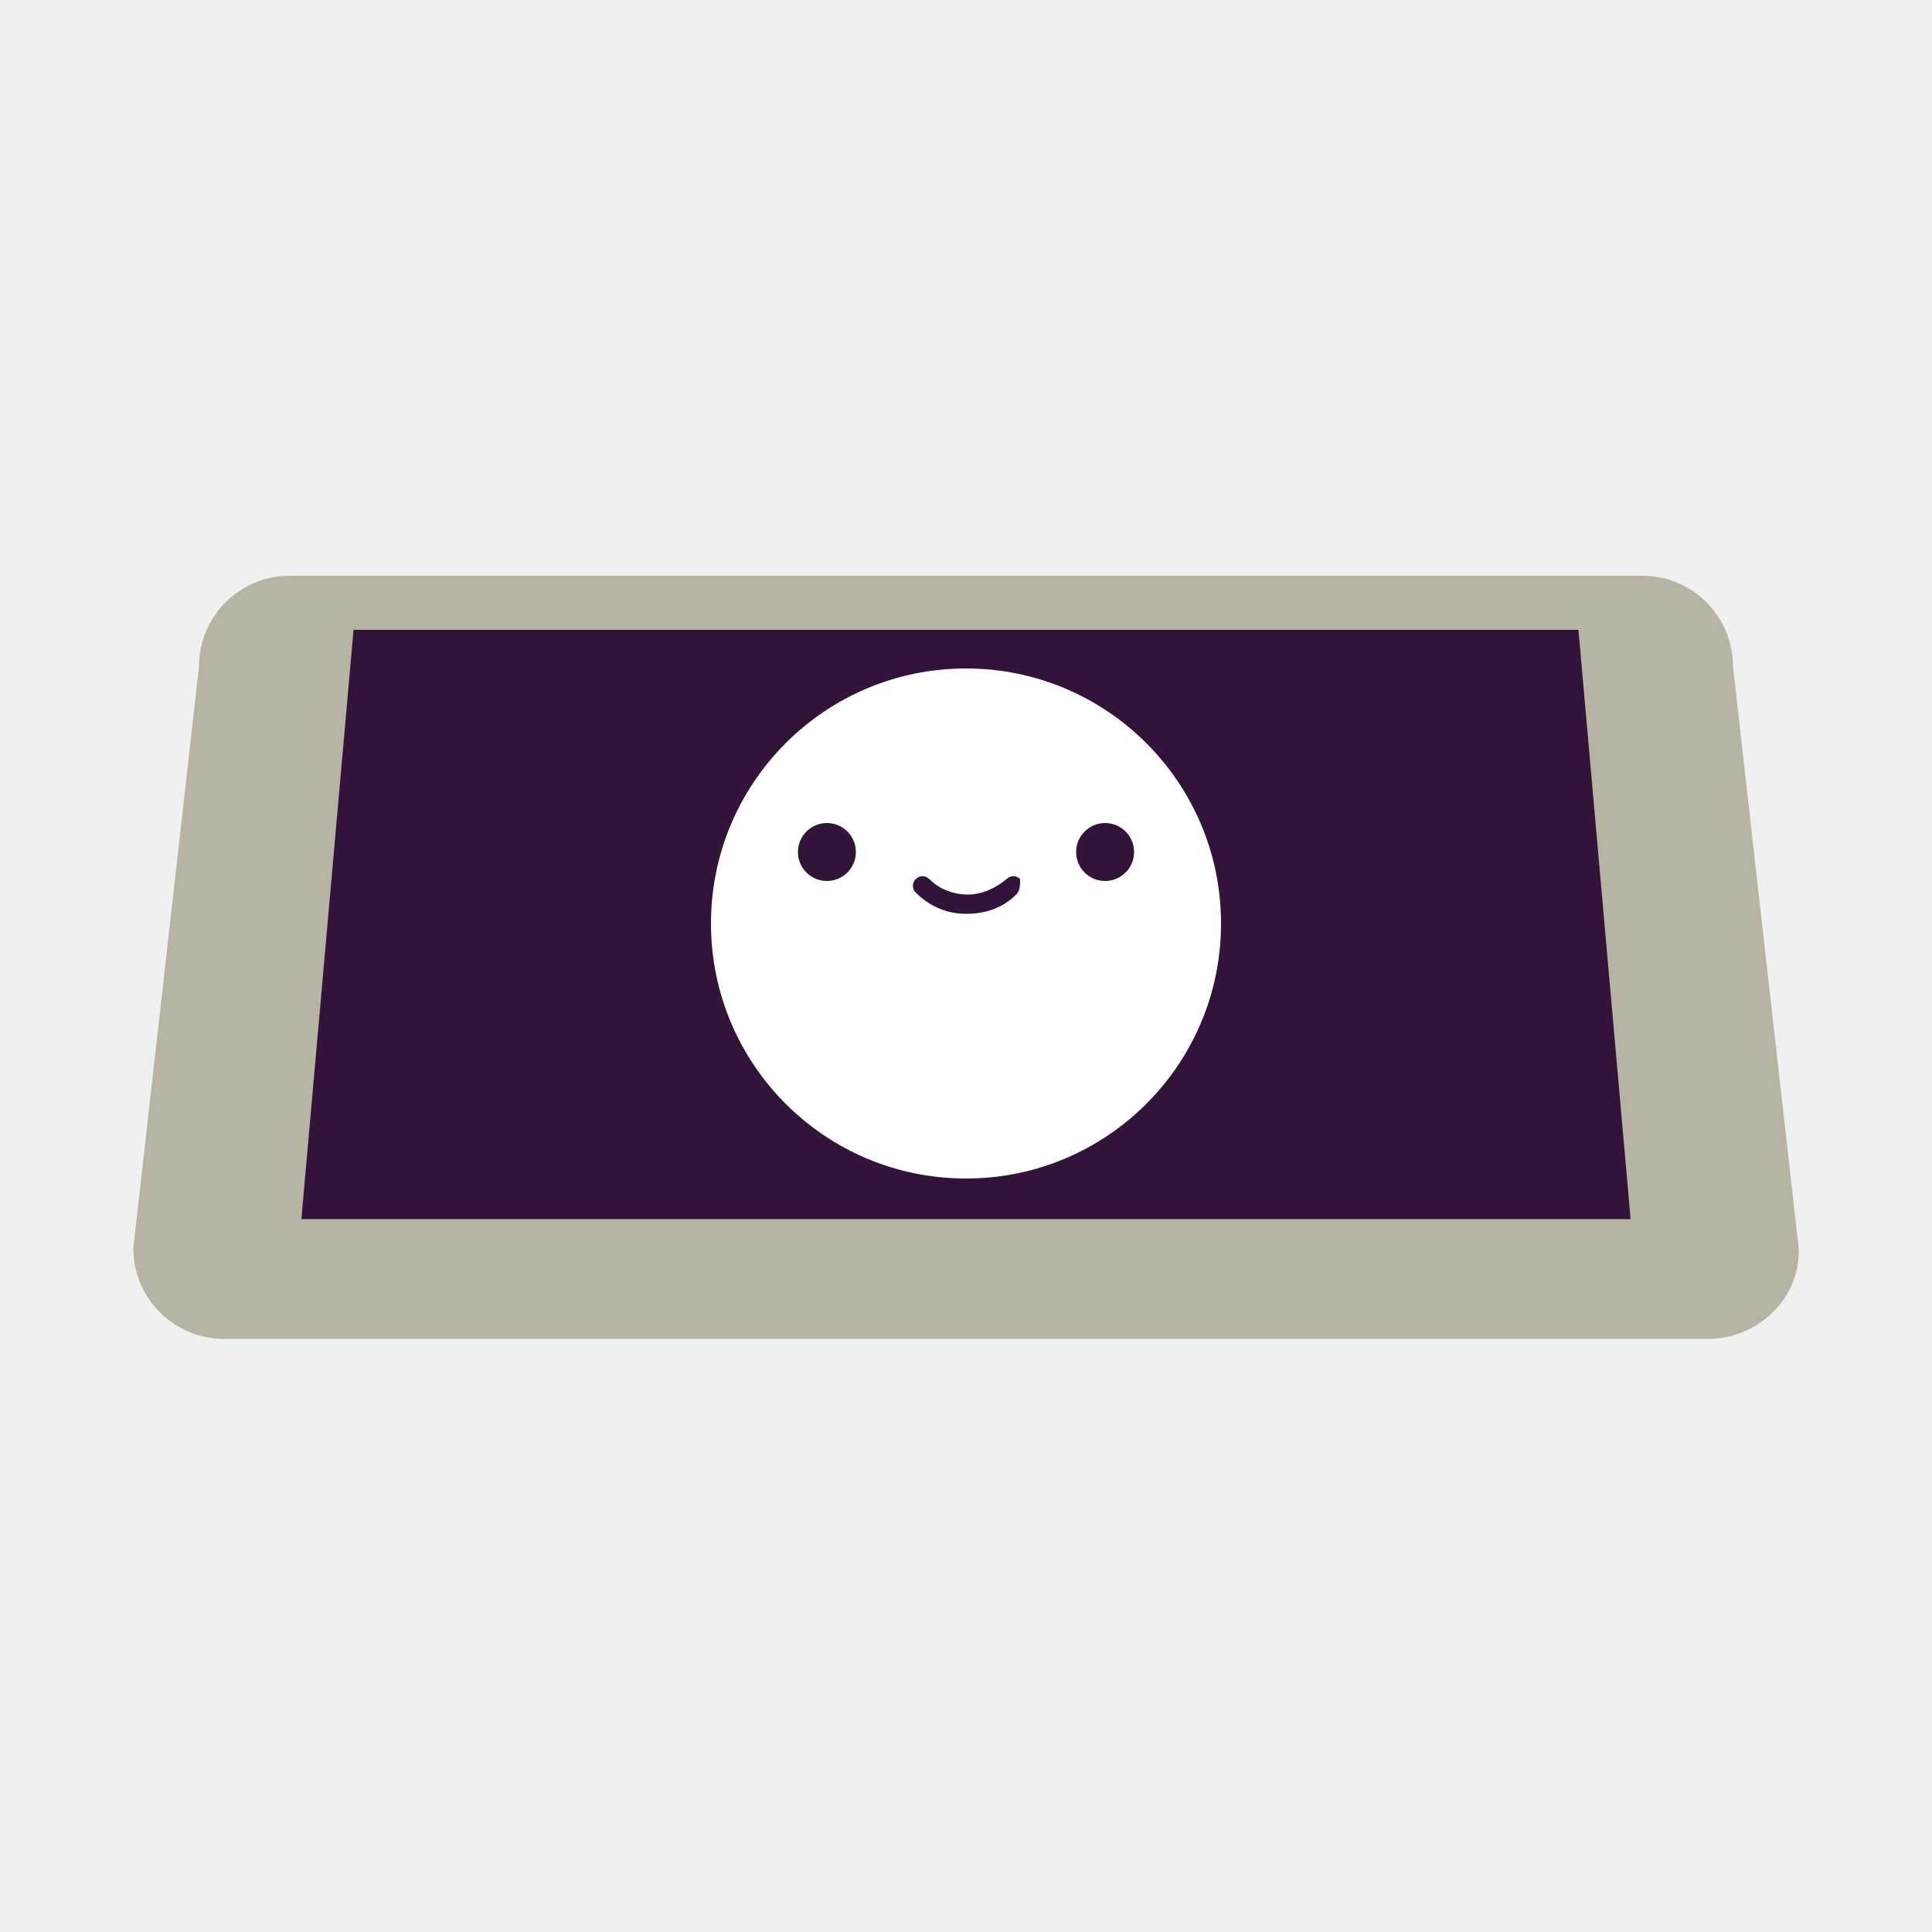
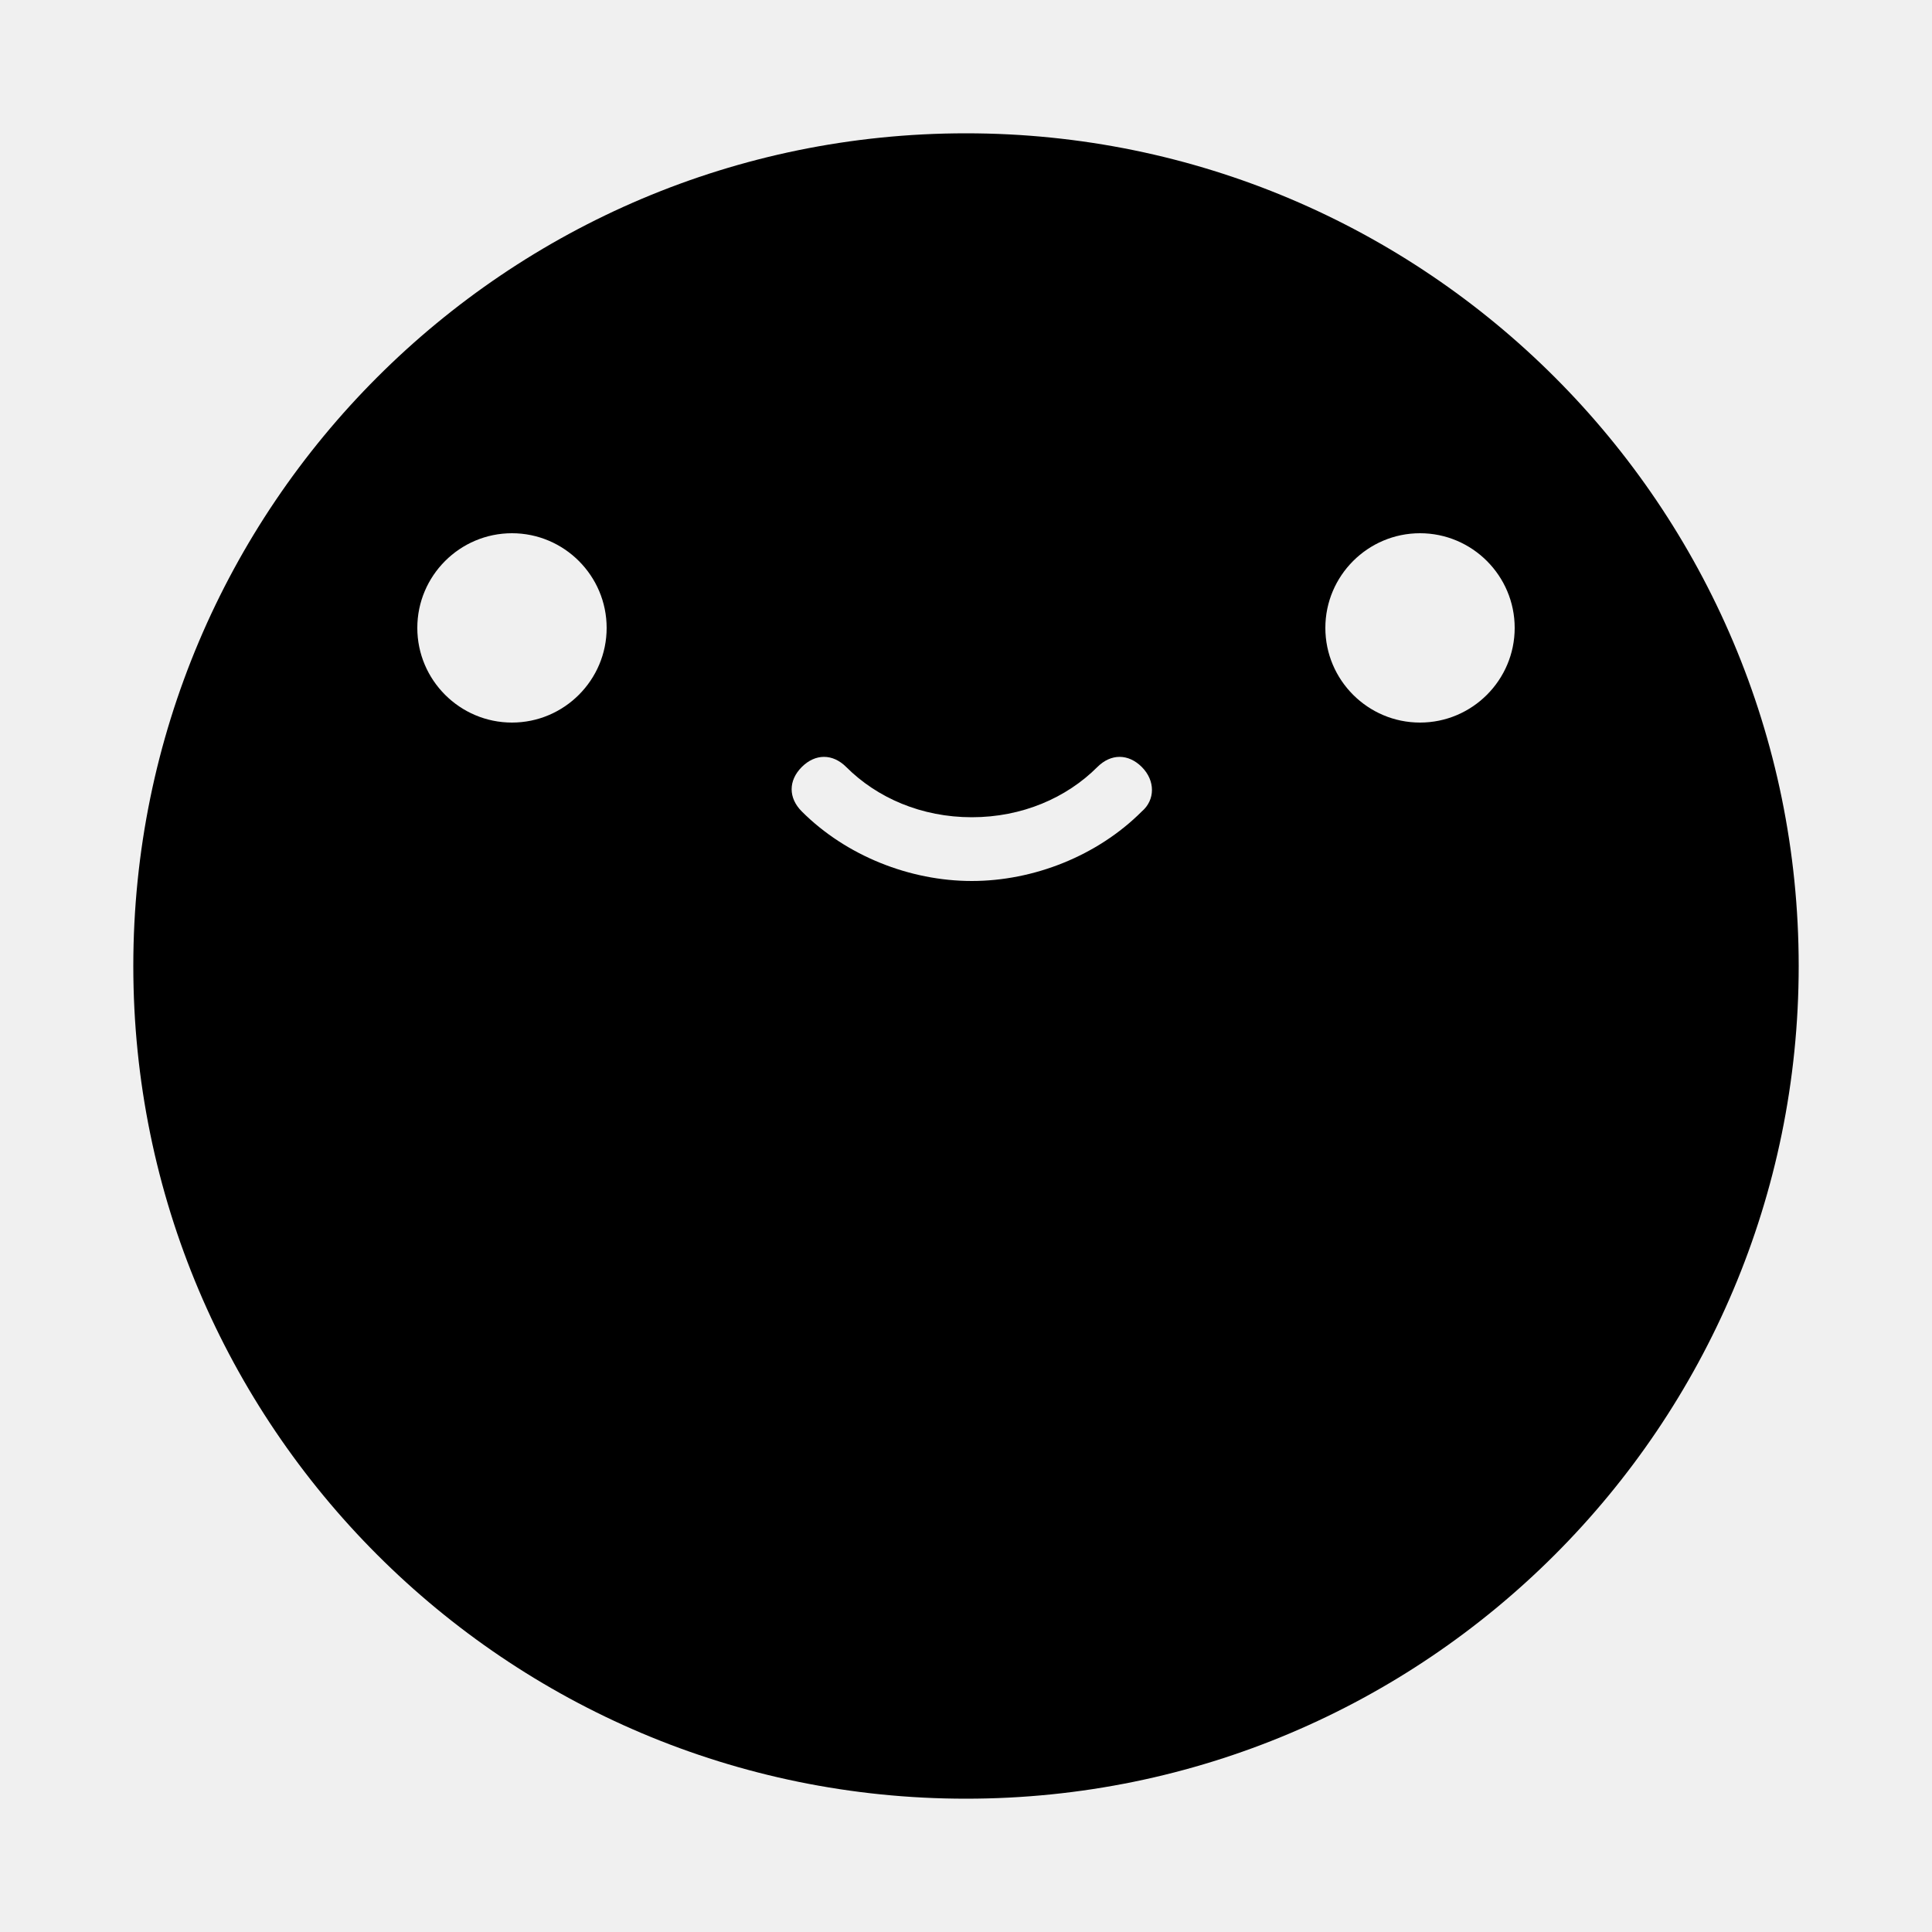
<svg xmlns="http://www.w3.org/2000/svg" version="1.1" id="Layer_1" x="0px" y="0px" viewBox="0 0 100 100" style="enable-background:new 0 0 100 100;" xml:space="preserve">
-   <style type="text/css">
- 	.st0{fill:#B7B4A4;}
- 	.st1{fill:#321339;}
- 	.st2{fill:#FFFFFF;}
- </style>
-   <path class="st0" d="M88.4,69.3H11.6c-2.6,0-4.7-2.1-4.7-4.7l3.4-30.1c0-2.6,2.1-4.7,4.7-4.7H85c2.6,0,4.7,2.1,4.7,4.7l3.4,30.1  C93.2,67.2,91,69.3,88.4,69.3z" />
-   <polygon class="st1" points="84.4,63.1 15.6,63.1 18.3,32.6 81.7,32.6 " />
-   <circle class="st2" cx="50" cy="47.8" r="13.2" />
-   <g>
-     <circle class="st1" cx="42.8" cy="44.1" r="1.5" />
-     <path class="st1" d="M52.6,46.3C51.9,47,51,47.3,50,47.3c-1,0-1.9-0.4-2.6-1.1c-0.2-0.2-0.2-0.5,0-0.7c0.2-0.2,0.5-0.2,0.7,0   c0.5,0.5,1.2,0.8,2,0.8c0.7,0,1.4-0.3,2-0.8c0.2-0.2,0.5-0.2,0.7,0C52.8,45.8,52.8,46.1,52.6,46.3z" />
-     <circle class="st1" cx="57.2" cy="44.1" r="1.5" />
-   </g>
+   <path d="M50,6.9C26.2,6.9,6.9,26.2,6.9,50c0,23.8,19.3,43.1,43.1,43.1S93.1,73.8,93.1,50C93.1,26.2,73.8,6.9,50,6.9z M26.5,37.4  c-2.7,0-4.9-2.2-4.9-4.9c0-2.7,2.2-4.9,4.9-4.9s4.9,2.2,4.9,4.9C31.4,35.2,29.2,37.4,26.5,37.4z M59.1,42c-2.3,2.3-5.6,3.6-8.8,3.6  s-6.5-1.3-8.8-3.6c-0.7-0.7-0.7-1.6,0-2.3s1.6-0.7,2.3,0c1.6,1.6,3.9,2.6,6.5,2.6c2.6,0,4.9-1,6.5-2.6c0.7-0.7,1.6-0.7,2.3,0  C59.8,40.4,59.8,41.4,59.1,42z M73.5,37.4c-2.7,0-4.9-2.2-4.9-4.9c0-2.7,2.2-4.9,4.9-4.9s4.9,2.2,4.9,4.9  C78.4,35.2,76.2,37.4,73.5,37.4z" />
</svg>
